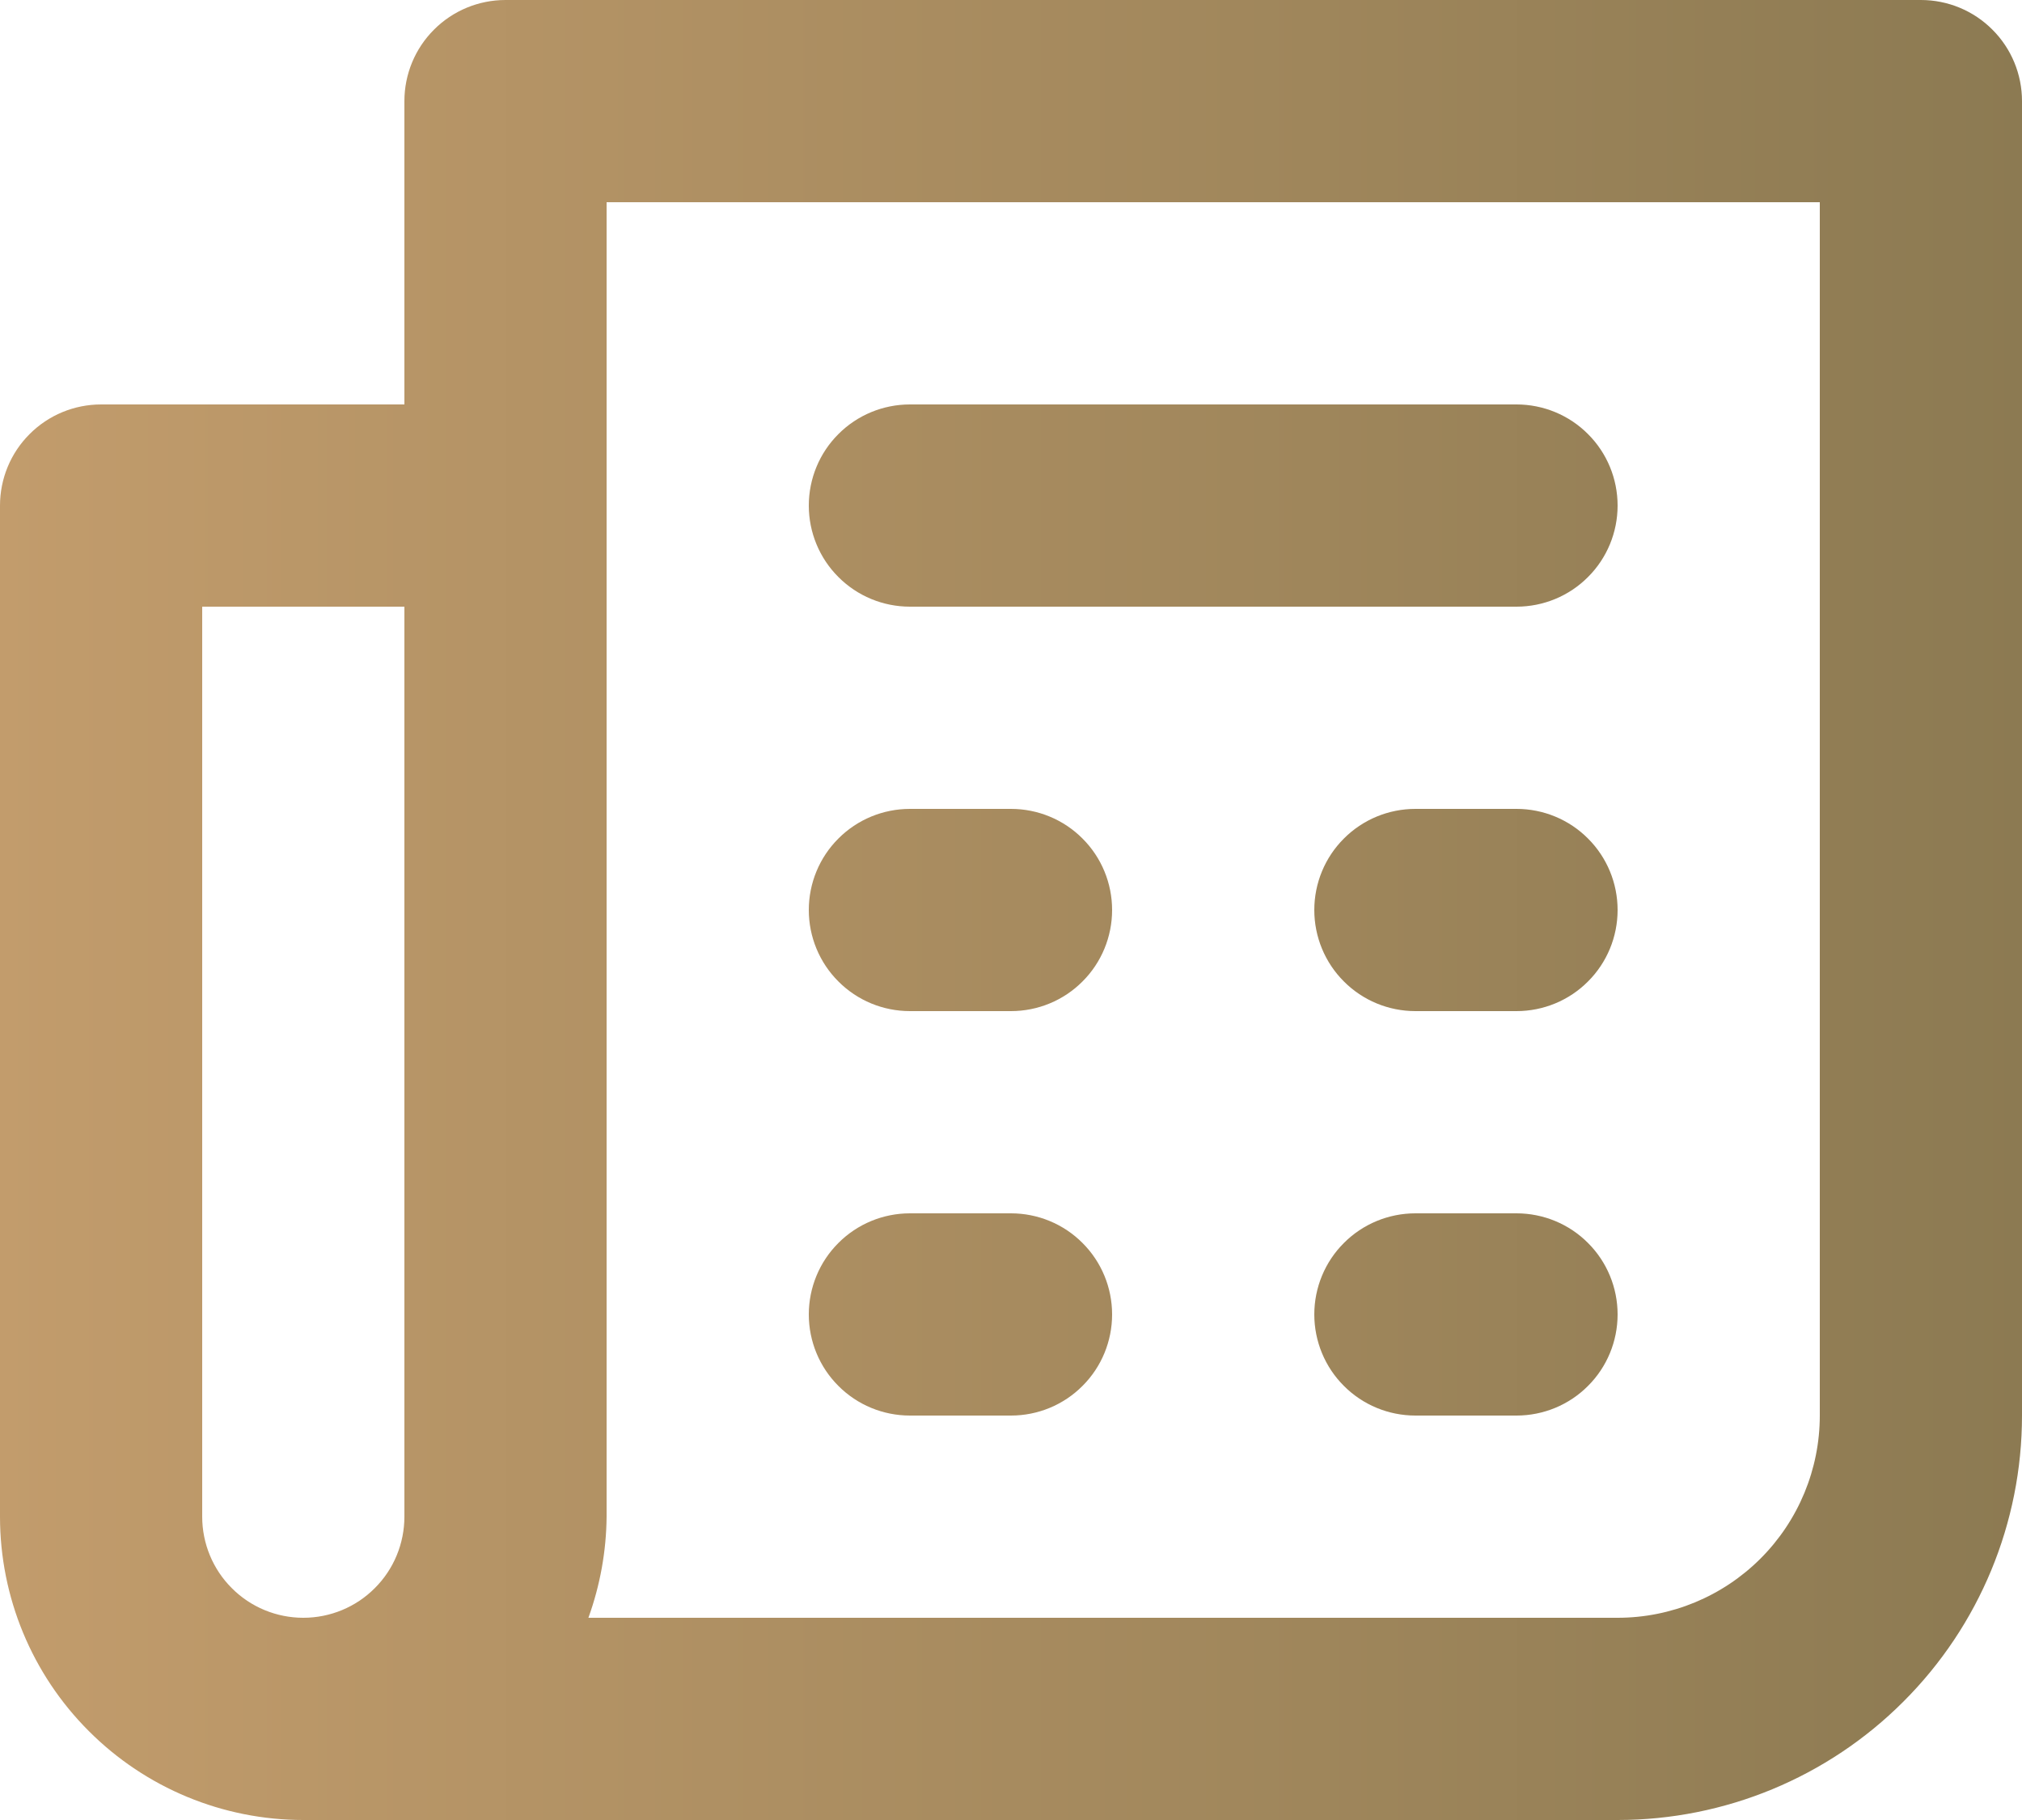
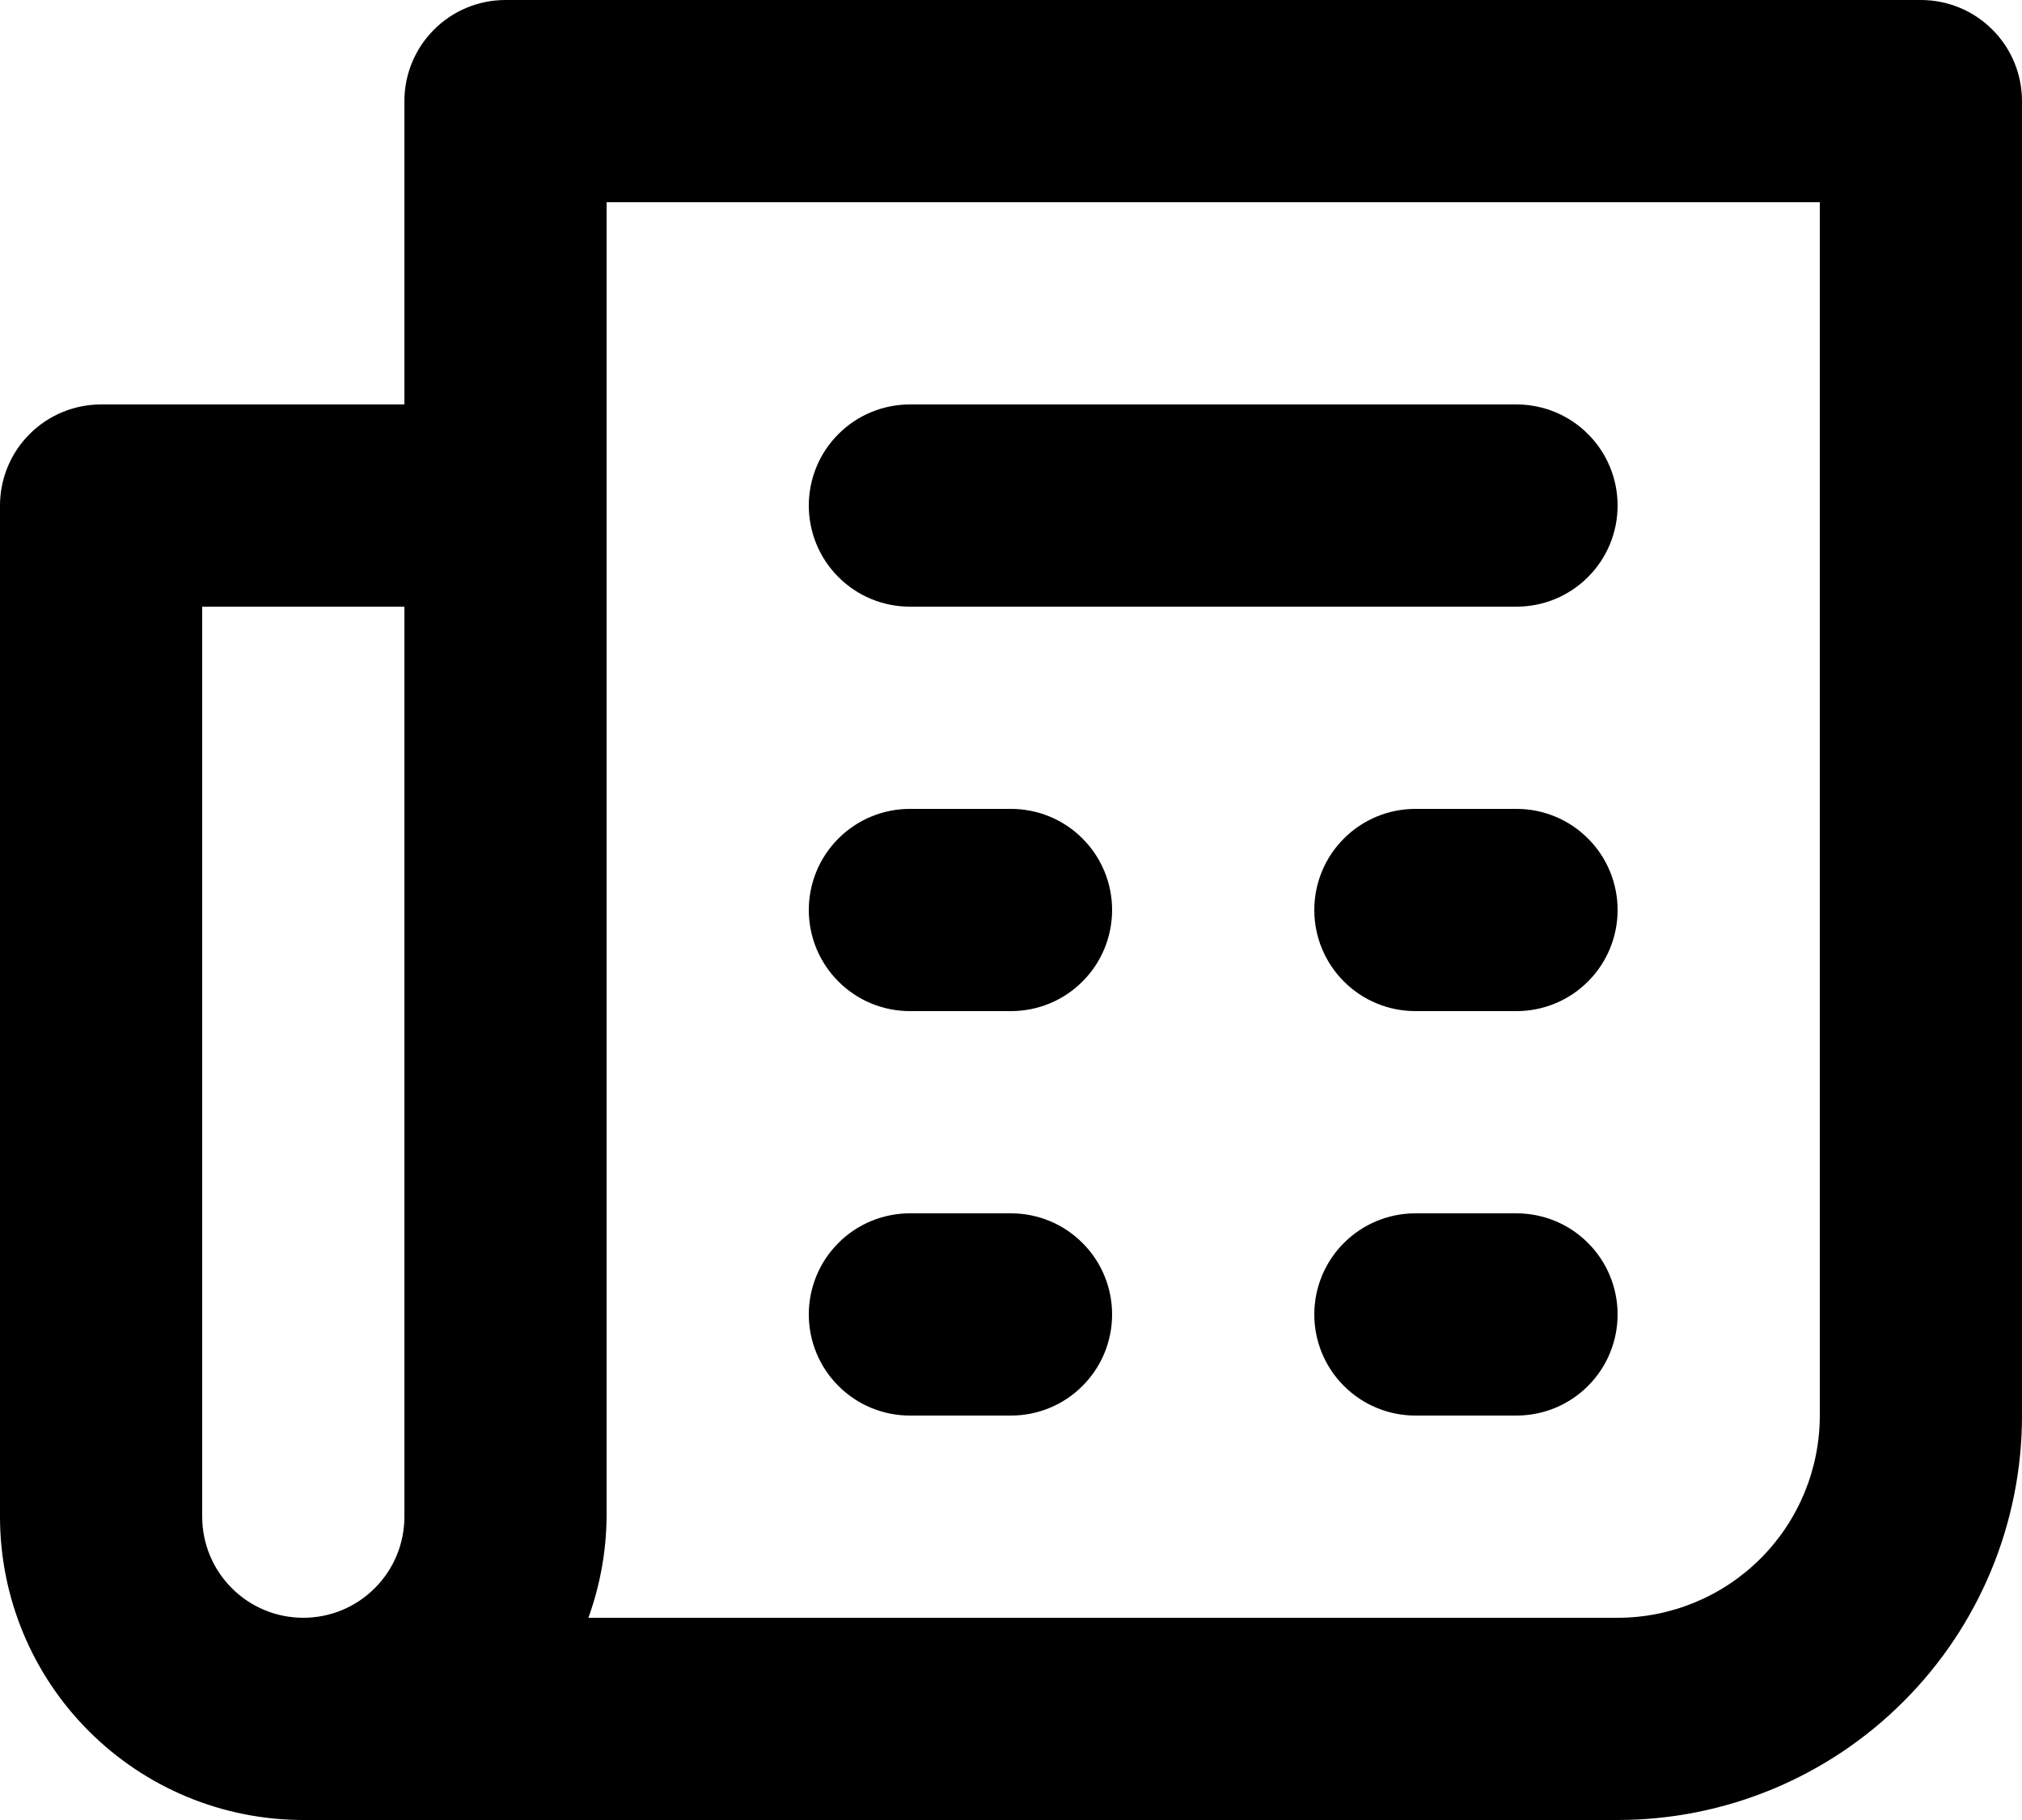
<svg xmlns="http://www.w3.org/2000/svg" width="20" height="18" viewBox="0 0 20 18" fill="none">
  <path d="M15 8H14C13.735 8 13.48 8.105 13.293 8.293C13.105 8.48 13 8.735 13 9C13 9.265 13.105 9.52 13.293 9.707C13.48 9.895 13.735 10 14 10H15C15.265 10 15.52 9.895 15.707 9.707C15.895 9.52 16 9.265 16 9C16 8.735 15.895 8.48 15.707 8.293C15.52 8.105 15.265 8 15 8ZM15 12H14C13.735 12 13.48 12.105 13.293 12.293C13.105 12.48 13 12.735 13 13C13 13.265 13.105 13.52 13.293 13.707C13.48 13.895 13.735 14 14 14H15C15.265 14 15.52 13.895 15.707 13.707C15.895 13.52 16 13.265 16 13C16 12.735 15.895 12.48 15.707 12.293C15.52 12.105 15.265 12 15 12ZM9 6H15C15.265 6 15.52 5.895 15.707 5.707C15.895 5.52 16 5.265 16 5C16 4.735 15.895 4.48 15.707 4.293C15.52 4.105 15.265 4 15 4H9C8.735 4 8.48 4.105 8.293 4.293C8.105 4.48 8 4.735 8 5C8 5.265 8.105 5.52 8.293 5.707C8.48 5.895 8.735 6 9 6ZM19 0H5C4.735 0 4.48 0.105 4.293 0.293C4.105 0.48 4 0.735 4 1V4H1C0.735 4 0.48 4.105 0.293 4.293C0.105 4.48 0 4.735 0 5V15C0 15.796 0.316 16.559 0.879 17.121C1.441 17.684 2.204 18 3 18H16C17.061 18 18.078 17.579 18.828 16.828C19.579 16.078 20 15.061 20 14V1C20 0.735 19.895 0.48 19.707 0.293C19.52 0.105 19.265 0 19 0ZM4 15C4 15.265 3.895 15.52 3.707 15.707C3.52 15.895 3.265 16 3 16C2.735 16 2.48 15.895 2.293 15.707C2.105 15.52 2 15.265 2 15V6H4V15ZM18 14C18 14.53 17.789 15.039 17.414 15.414C17.039 15.789 16.53 16 16 16H5.82C5.936 15.679 5.997 15.341 6 15V2H18V14ZM9 10H10C10.265 10 10.52 9.895 10.707 9.707C10.895 9.52 11 9.265 11 9C11 8.735 10.895 8.48 10.707 8.293C10.52 8.105 10.265 8 10 8H9C8.735 8 8.48 8.105 8.293 8.293C8.105 8.48 8 8.735 8 9C8 9.265 8.105 9.52 8.293 9.707C8.48 9.895 8.735 10 9 10ZM9 14H10C10.265 14 10.52 13.895 10.707 13.707C10.895 13.52 11 13.265 11 13C11 12.735 10.895 12.48 10.707 12.293C10.52 12.105 10.265 12 10 12H9C8.735 12 8.48 12.105 8.293 12.293C8.105 12.48 8 12.735 8 13C8 13.265 8.105 13.52 8.293 13.707C8.48 13.895 8.735 14 9 14Z" fill="url(#paint0_linear_553_17233)" />
  <defs>
    <linearGradient id="paint0_linear_553_17233" x1="0" y1="9" x2="20" y2="9" gradientUnits="userSpaceOnUse">
-       <stop stop-color="#C29C6C" />
-       <stop offset="1" stop-color="#8C7A52" />
+       <stop stopColor="#C29C6C" />
+       <stop offset="1" stopColor="#8C7A52" />
    </linearGradient>
  </defs>
</svg>
